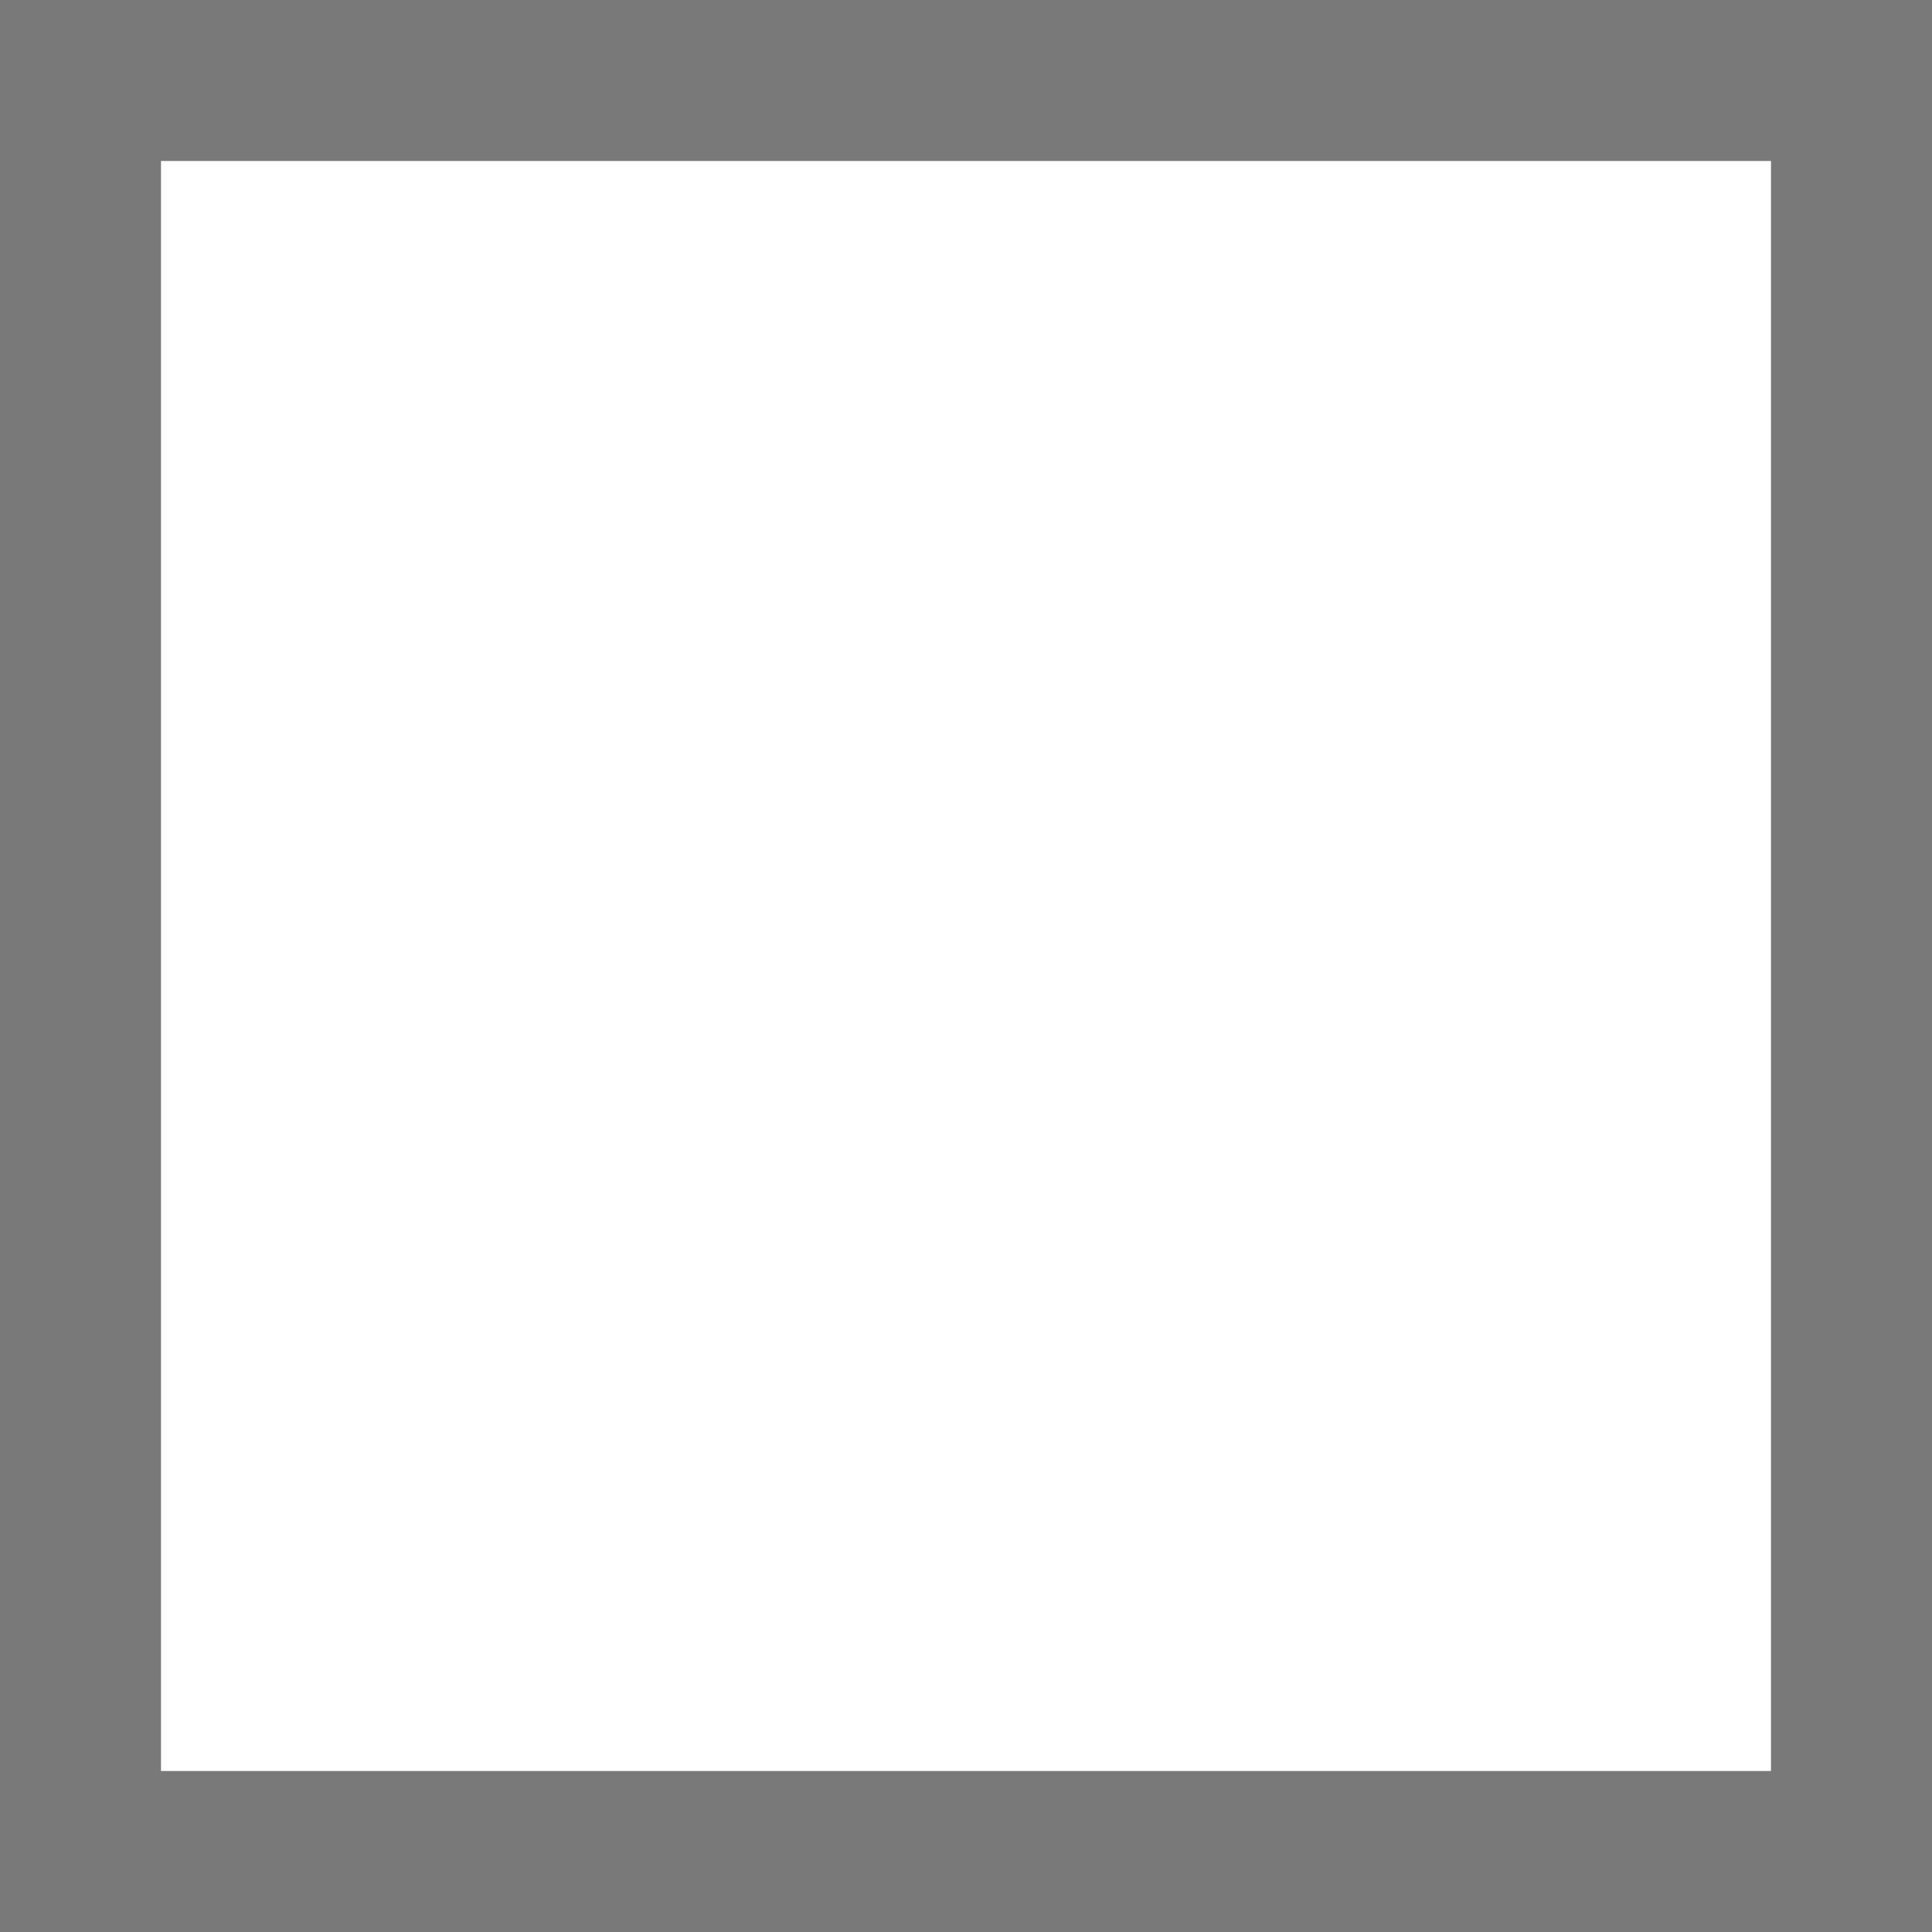
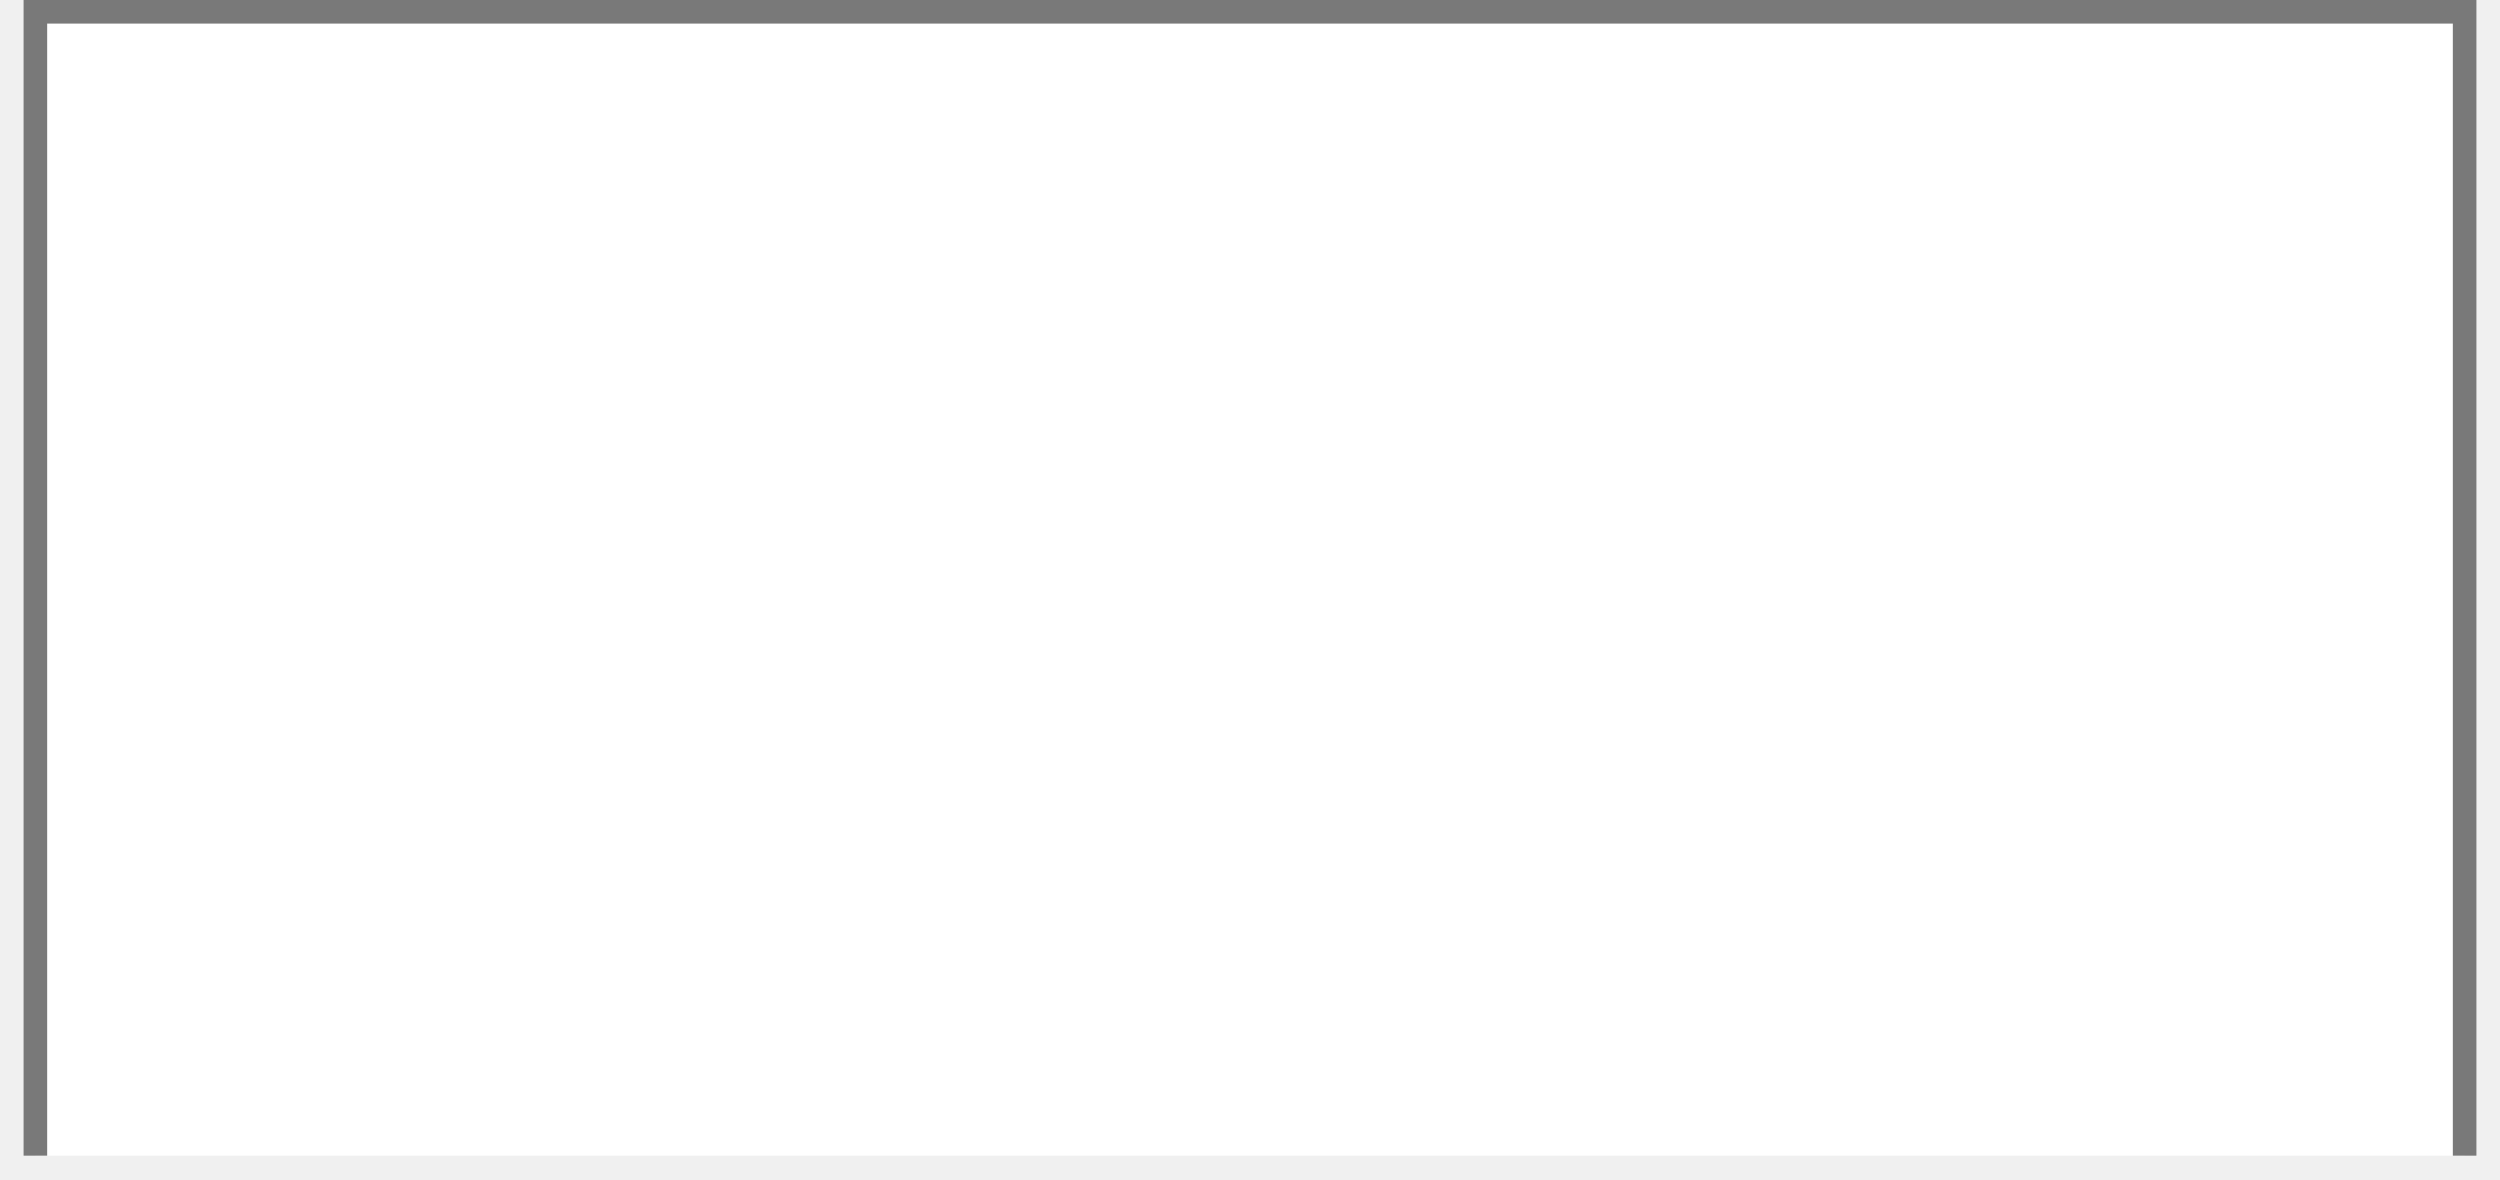
- <svg xmlns="http://www.w3.org/2000/svg" version="1.1" width="12px" height="12px" viewBox="101 120  12 12">
-   <path d="M 101.5 120.5  L 112.5 120.5  L 112.5 131.5  L 101.5 131.5  L 101.5 120.5  Z " fill-rule="nonzero" fill="#ffffff" stroke="none" />
-   <path d="M 101.5 120.5  L 112.5 120.5  L 112.5 131.5  L 101.5 131.5  L 101.5 120.5  Z " stroke-width="1" stroke="#797979" fill="none" />
+ <svg xmlns="http://www.w3.org/2000/svg" version="1.1" width="106px" height="50px">
+   <g transform="matrix(1 0 0 1 -486 0 )">
+     <path d="M 1.5 49  L 1.5 0.5  L 104.5 0.5  L 104.5 34.5  L 104.5 49  L 1.5 49  Z " fill-rule="nonzero" fill="#ffffff" stroke="none" transform="matrix(1 0 0 1 486 0 )" />
+     <path d="M 1.5 49  L 1.5 0.5  L 104.5 0.5  L 104.5 34.5  L 104.5 49  " stroke-width="1" stroke="#797979" fill="none" transform="matrix(1 0 0 1 486 0 )" />
+   </g>
</svg>
